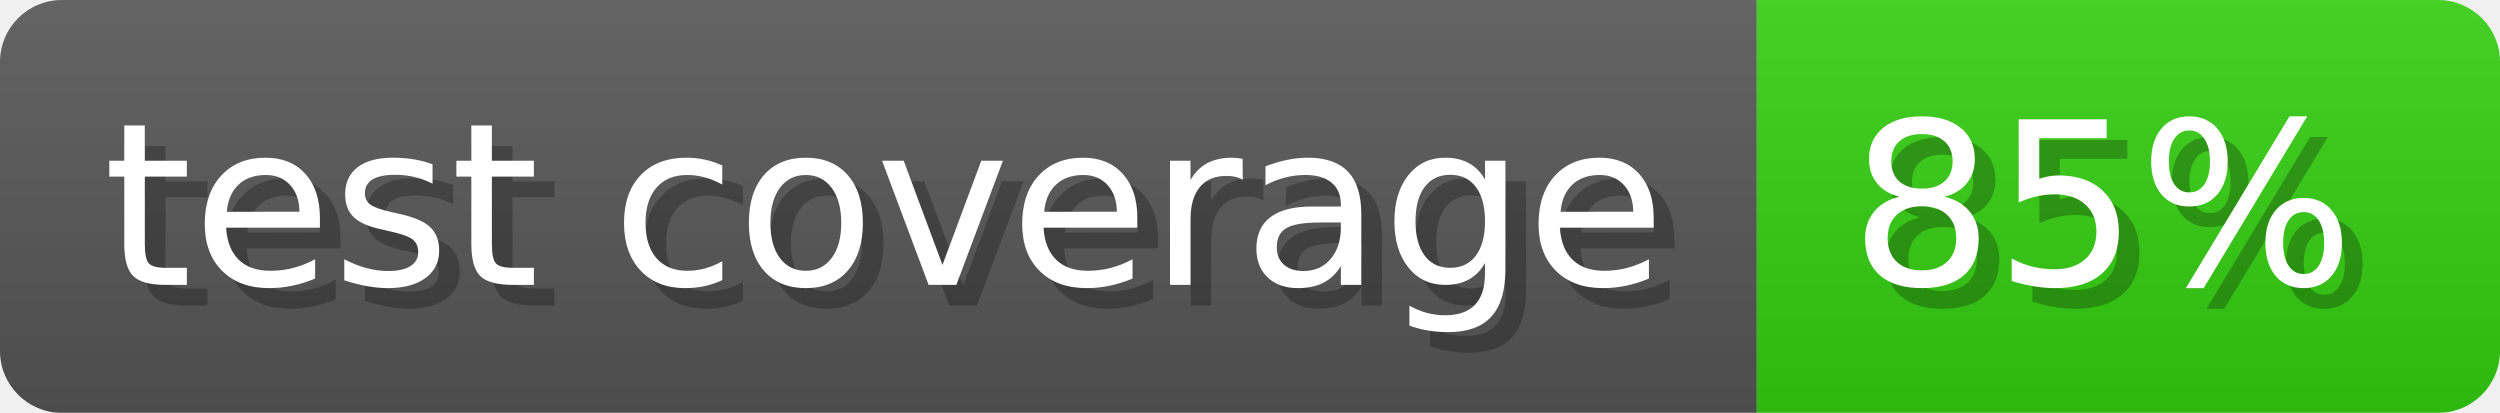
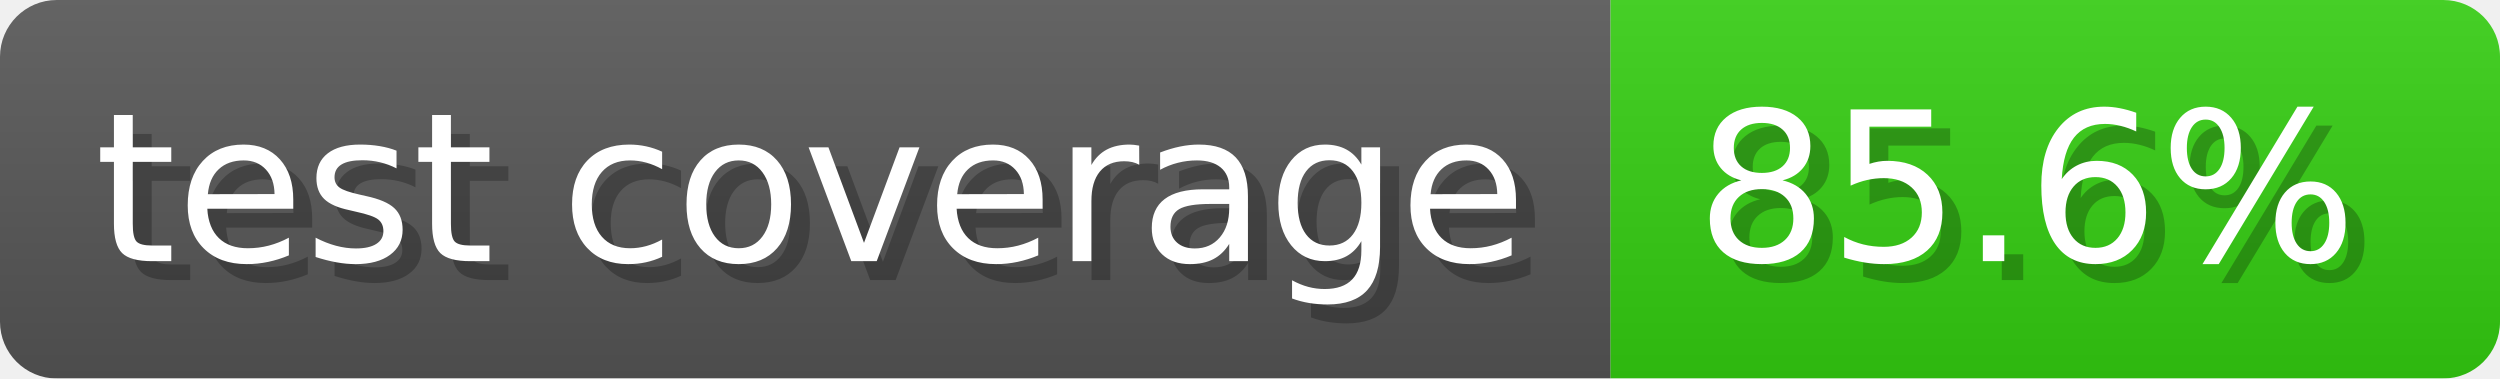
- <svg xmlns="http://www.w3.org/2000/svg" width="121.1" height="20" viewBox="0 0 1211 200" role="img" aria-label="test coverage: 85%">
-   <linearGradient id="KZImR" x2="0" y2="100%">
+ <svg xmlns="http://www.w3.org/2000/svg" width="132.1" height="20" viewBox="0 0 1321 200" role="img" aria-label="test coverage: 85.6%">
+   <linearGradient id="ipYvV" x2="0" y2="100%">
    <stop offset="0" stop-opacity=".1" stop-color="#EEE" />
    <stop offset="1" stop-opacity=".1" />
  </linearGradient>
-   <mask id="WBlyV">
-     <rect width="1211" height="200" rx="30" fill="#FFF" />
+   <mask id="OeNPo">
+     <rect width="1321" height="200" rx="30" fill="#FFF" />
  </mask>
-   <g mask="url(#WBlyV)">
+   <g mask="url(#OeNPo)">
    <rect width="851" height="200" fill="#555" />
-     <rect width="360" height="200" fill="#3C1" x="851" />
-     <rect width="1211" height="200" fill="url(#KZImR)" />
+     <rect width="470" height="200" fill="#3C1" x="851" />
+     <rect width="1321" height="200" fill="url(#ipYvV)" />
  </g>
  <g aria-hidden="true" fill="#fff" text-anchor="start" font-family="Verdana,DejaVu Sans,sans-serif" font-size="110">
    <text x="60" y="148" textLength="751" fill="#000" opacity="0.25">test coverage</text>
    <text x="50" y="138" textLength="751">test coverage</text>
-     <text x="906" y="148" textLength="260" fill="#000" opacity="0.25">85%</text>
-     <text x="896" y="138" textLength="260">85%</text>
+     <text x="906" y="148" textLength="370" fill="#000" opacity="0.25">85.6%</text>
+     <text x="896" y="138" textLength="370">85.6%</text>
  </g>
</svg>
